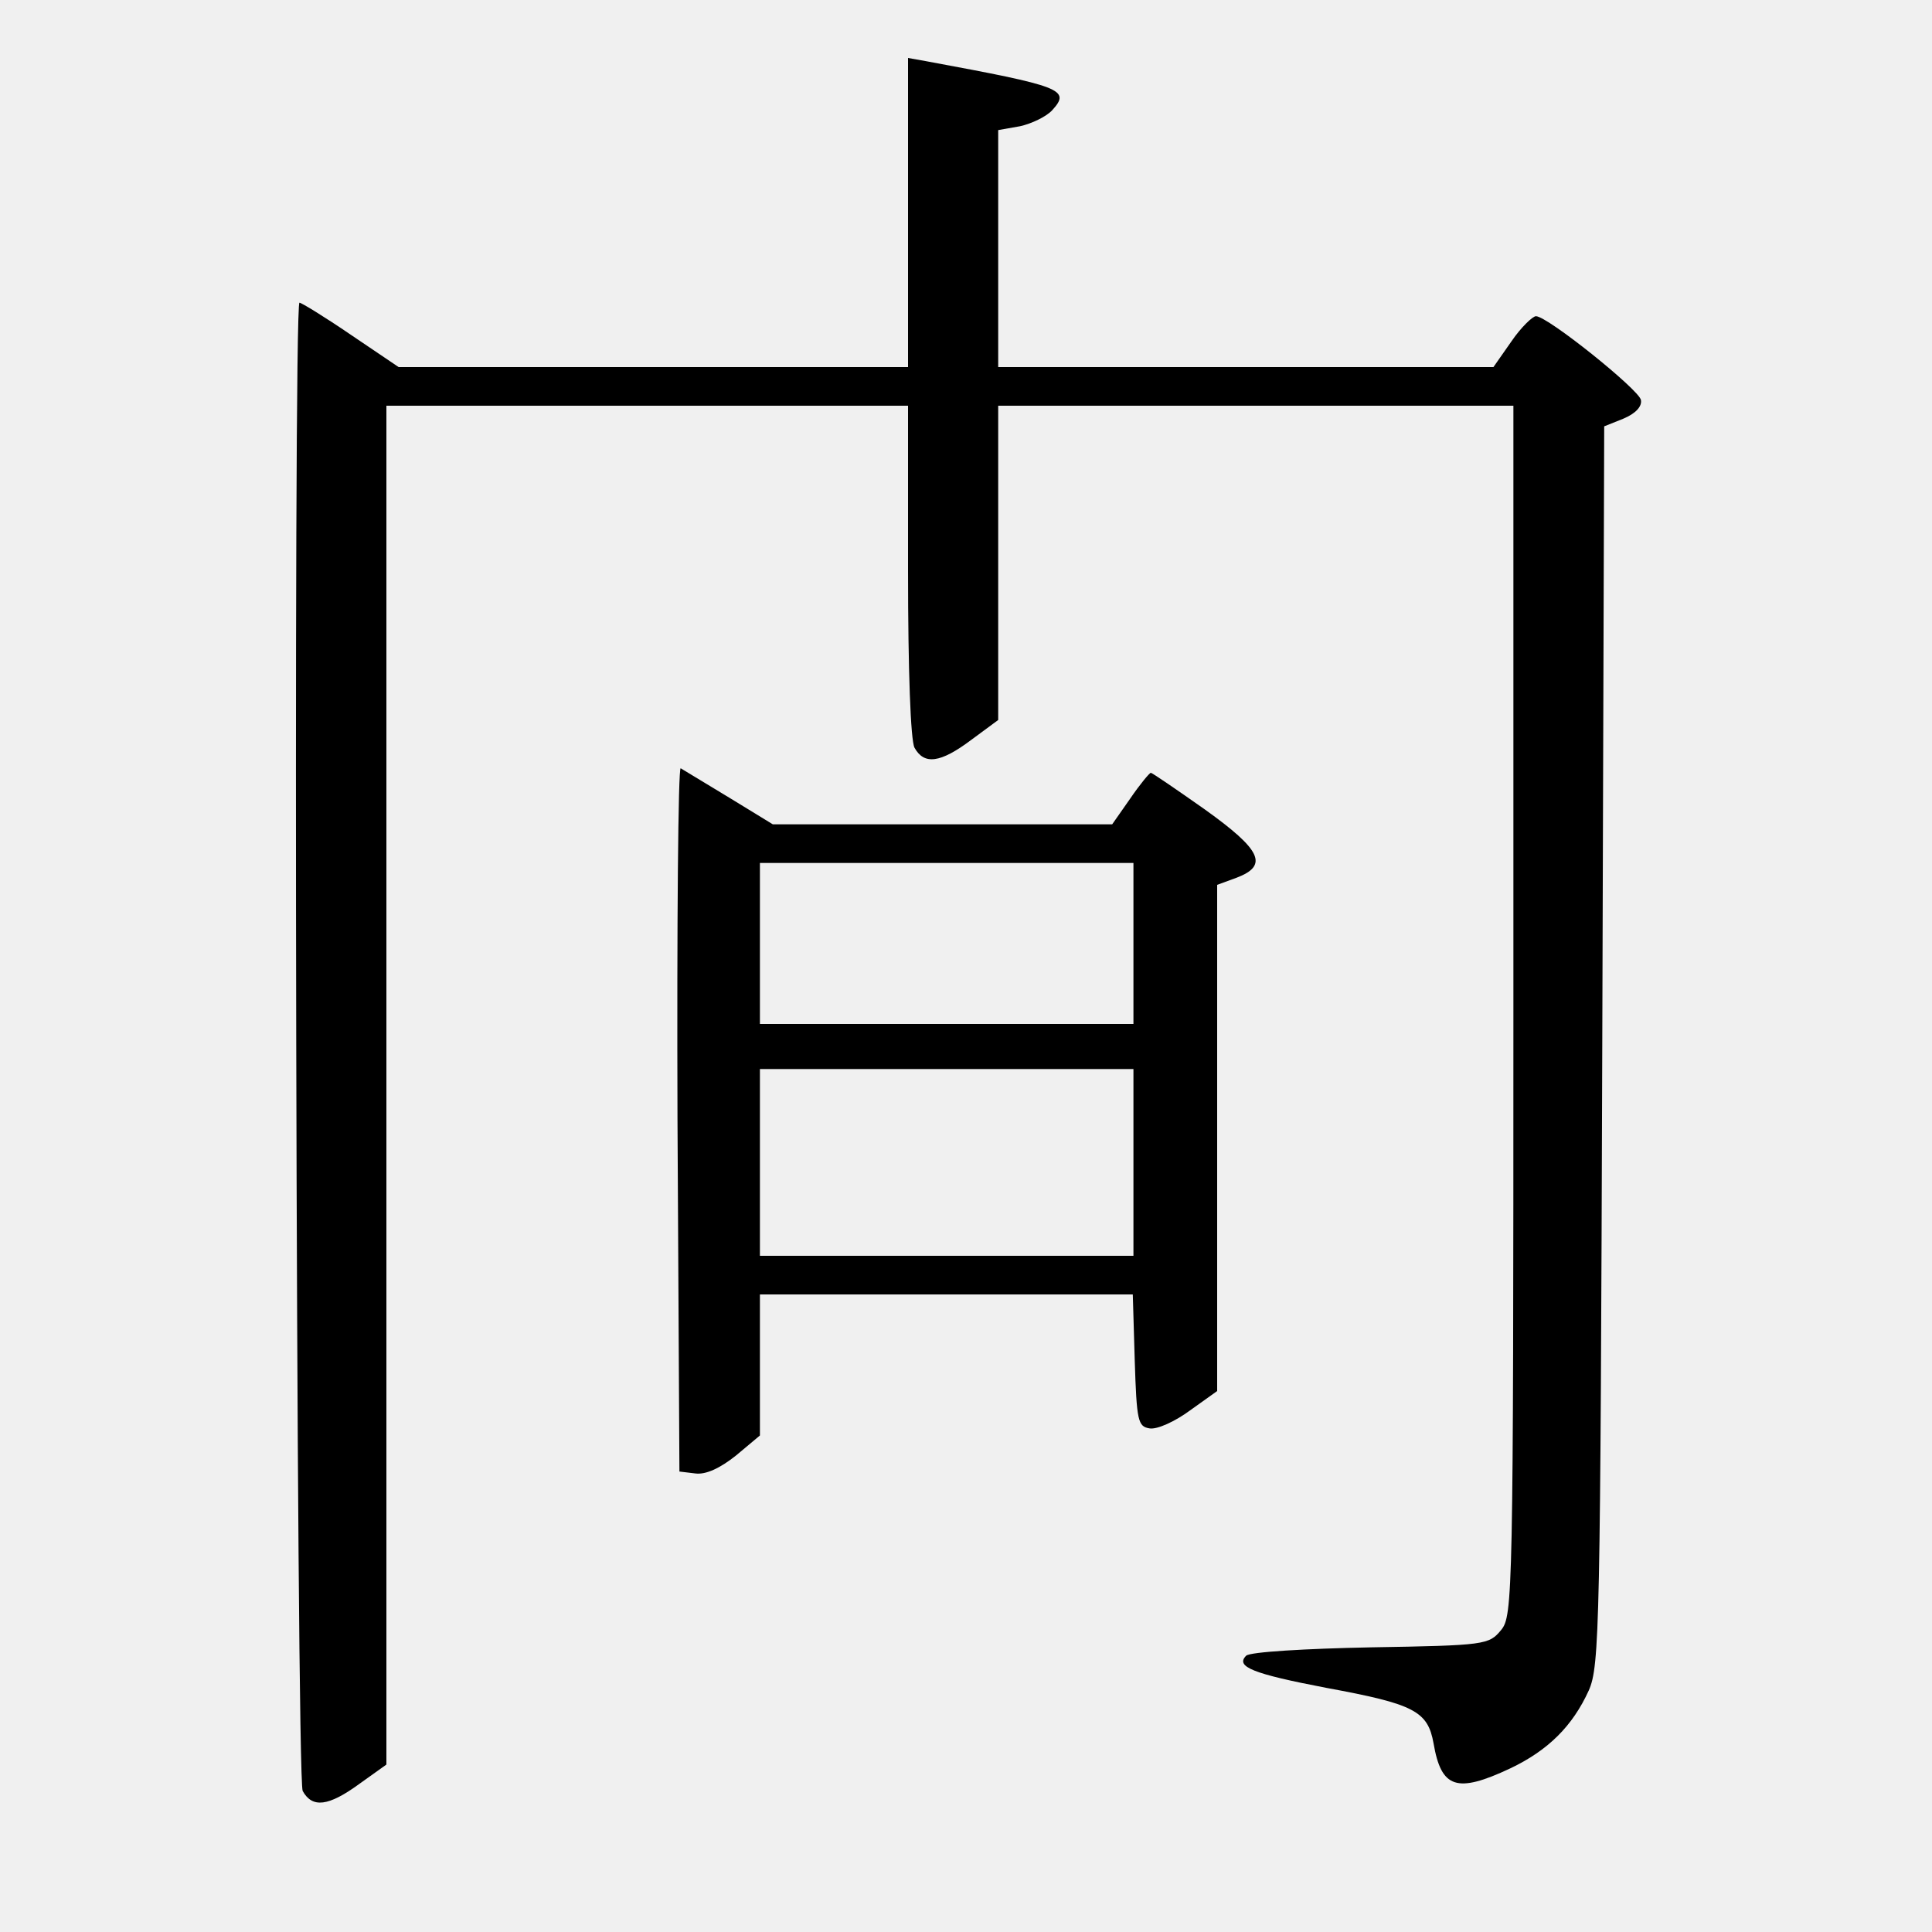
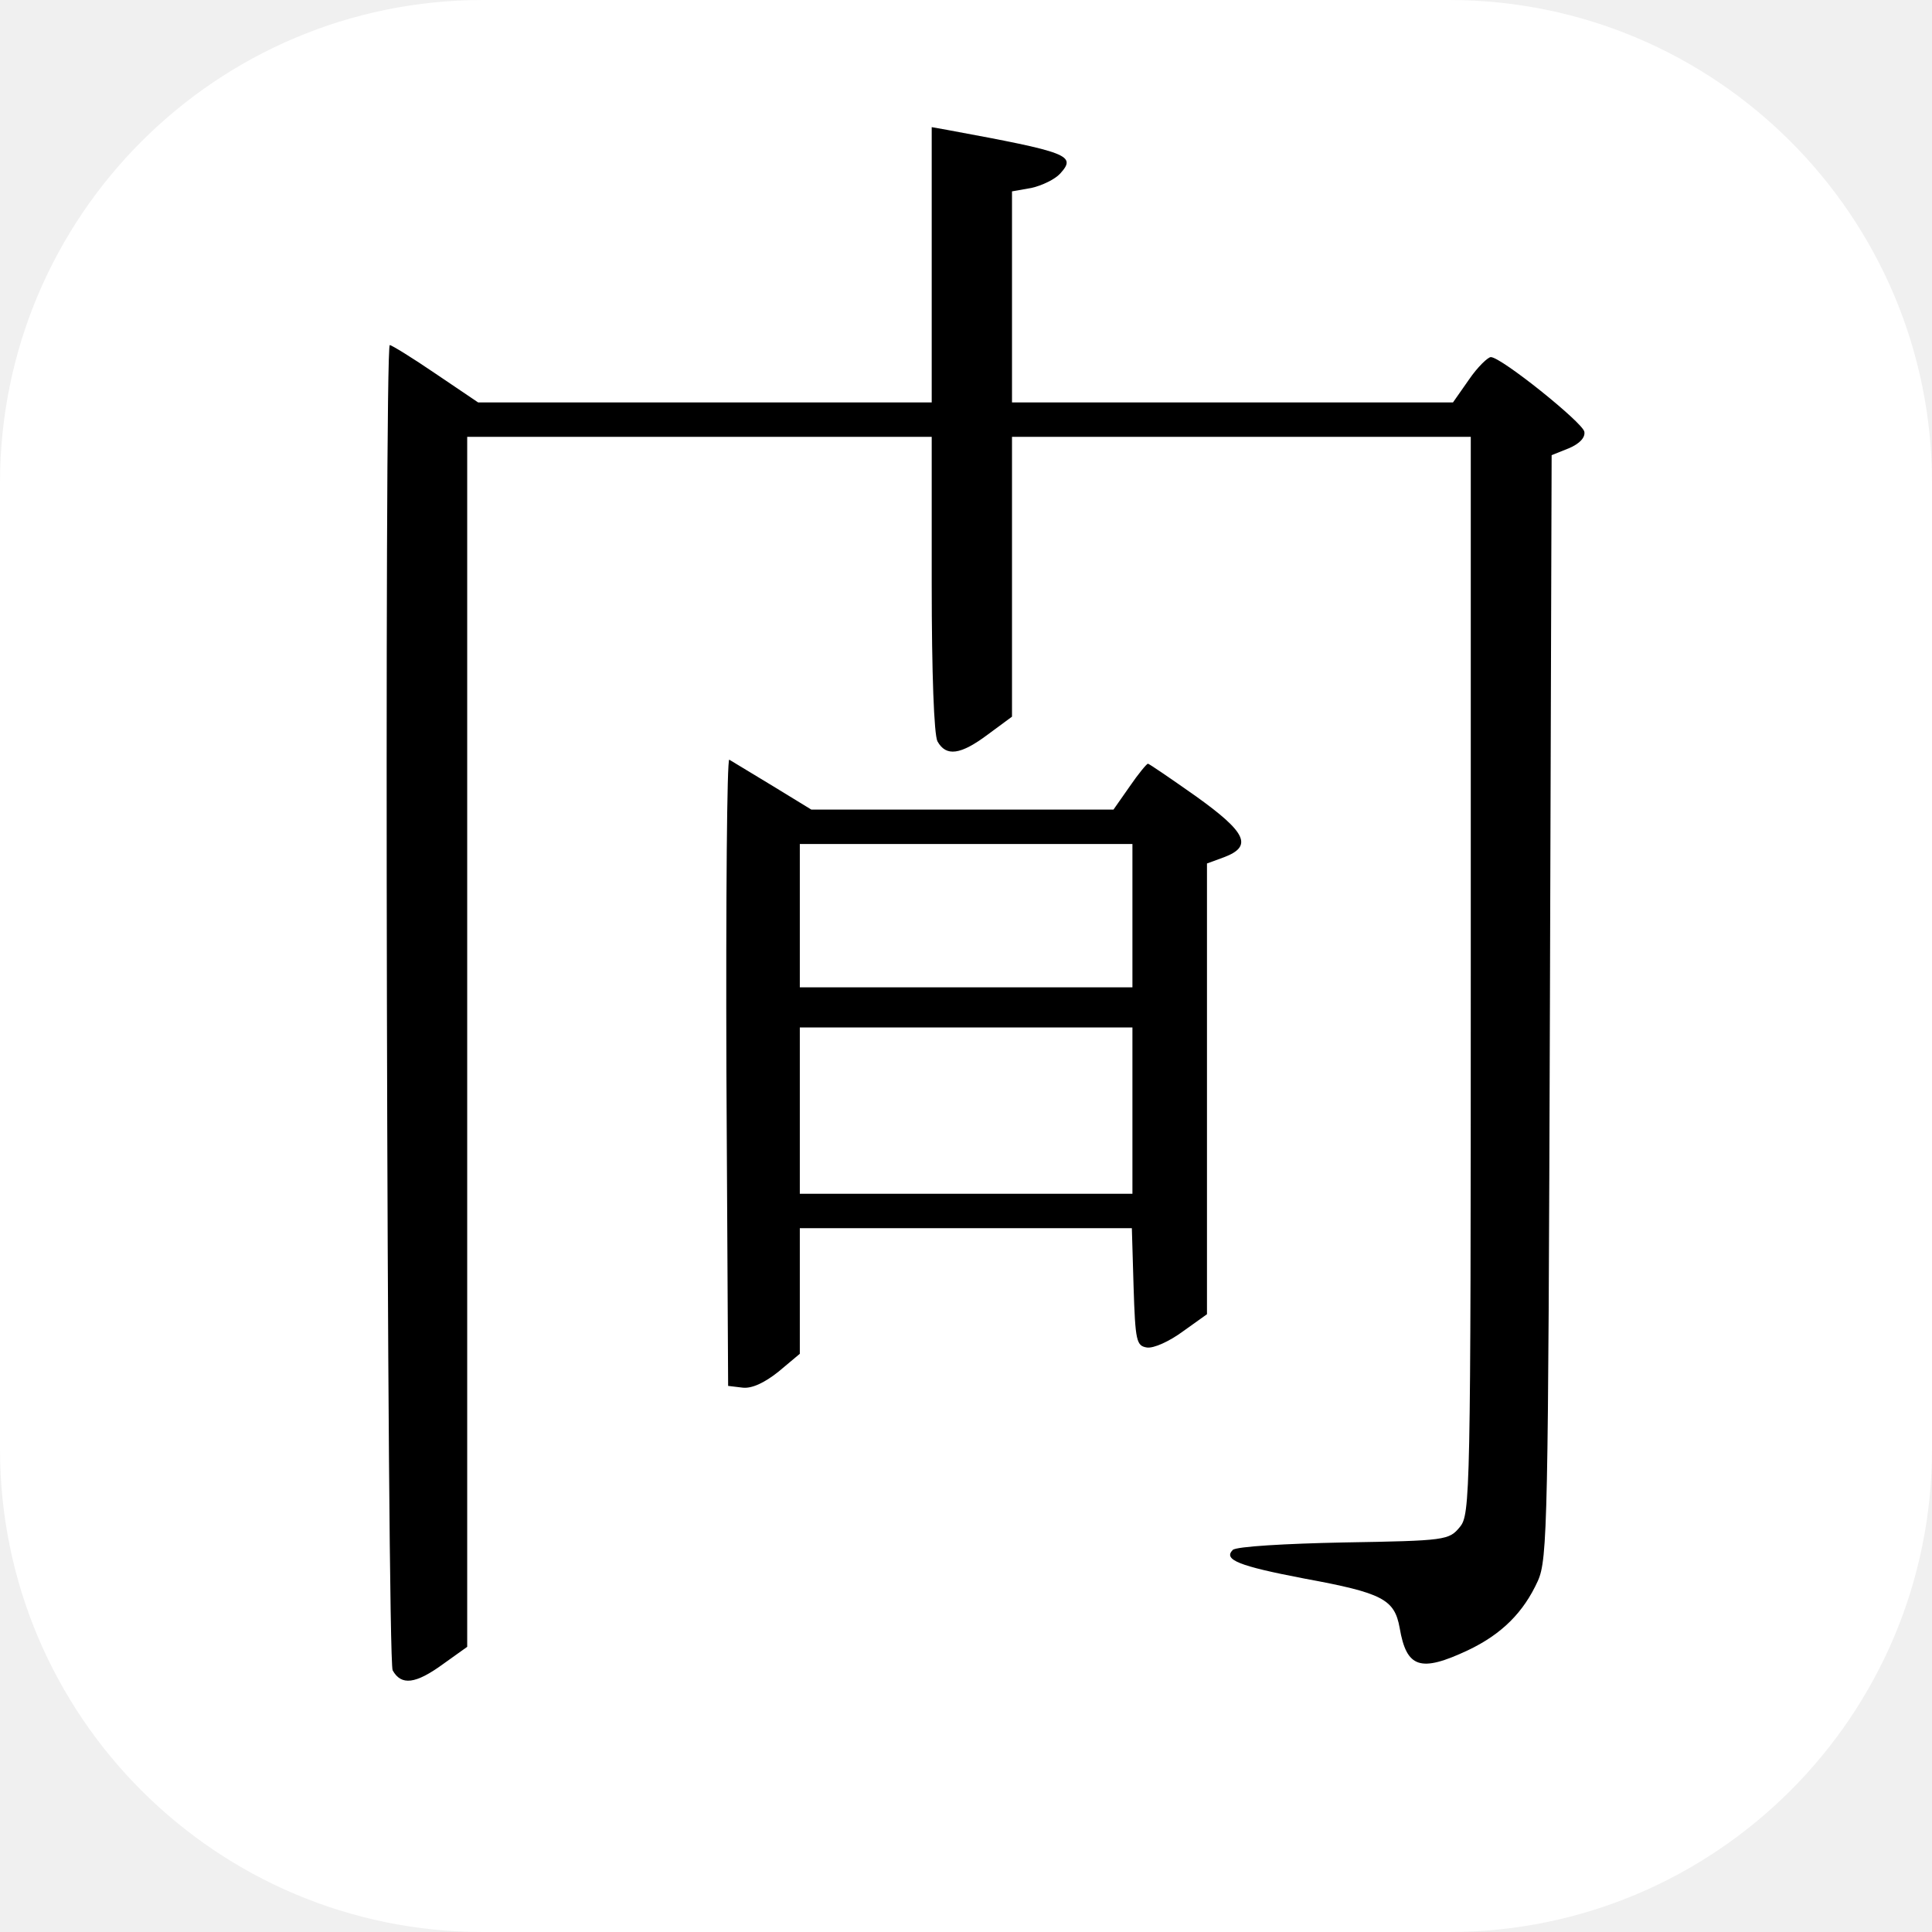
- <svg xmlns="http://www.w3.org/2000/svg" version="1.0" width="300pt" height="300pt" viewBox="0 0 300 300" preserveAspectRatio="xMidYMid meet">
-   <g transform="translate(0,300) scale(0.1,-0.1)" fill="#000000" stroke="none">
-     <path d="M1410 2670 l0 -240 -395 0 -396 0 -74 50 c-41 28 -77 50 -80 50 -10 0 -5 -2291 5 -2311 15 -27 40 -24 88 11 l42 30 0 1055 0 1055 405 0 405 0 0 -256 c0 -157 4 -263 10 -275 15 -27 40 -24 88 12 l42 31 0 244 0 244 400 0 400 0 0 -939 c0 -909 -1 -940 -19 -962 -19 -23 -24 -24 -203 -27 -100 -2 -187 -7 -193 -13 -17 -17 10 -28 125 -50 136 -25 157 -36 166 -86 12 -70 36 -78 119 -39 59 28 97 66 122 121 17 38 18 100 21 1001 l3 962 30 12 c19 8 29 19 27 29 -3 16 -145 130 -163 130 -5 0 -23 -17 -38 -39 l-28 -40 -385 0 -384 0 0 184 0 184 34 6 c18 4 41 15 50 25 29 32 15 37 -196 76 l-28 5 0 -240z" />
-     <path d="M1052 1263 l3 -548 25 -3 c16 -2 38 8 63 28 l37 31 0 110 0 109 290 0 289 0 3 -102 c3 -95 5 -103 23 -106 12 -2 40 11 63 28 l42 30 0 393 0 393 30 11 c50 19 39 43 -49 106 -44 31 -82 57 -84 57 -2 0 -17 -18 -32 -40 l-28 -40 -263 0 -264 0 -67 41 c-38 23 -71 43 -76 46 -4 2 -6 -242 -5 -544z m708 272 l0 -125 -290 0 -290 0 0 125 0 125 290 0 290 0 0 -125z m0 -340 l0 -145 -290 0 -290 0 0 145 0 145 290 0 290 0 0 -145z" />
+ <svg xmlns="http://www.w3.org/2000/svg" version="1.1" width="1000" height="1000">
+   <g clip-path="url(#SvgjsClipPath1238)">
+     <rect width="1000" height="1000" fill="#ffffff" />
+     <g transform="matrix(1.953125,0,0,1.953125,0,0)">
+       <svg version="1.1" width="512" height="512">
+         <svg width="512" height="512" viewBox="0 0 512 512" version="1.1" id="svg1" xml:space="preserve">
+           <defs id="defs1">
+             <clipPath id="SvgjsClipPath1238">
+               <rect width="1000" height="1000" x="0" y="0" rx="250" ry="250" />
+             </clipPath>
+           </defs>
+           <g id="layer1">
+             <g transform="matrix(0.1519751,0,0,-0.1519751,32.62892,475.9413)" fill="#000000" stroke="none" id="g2">
+               <path d="M 1410,2670 V 2430 H 1015 619 l -74,50 c -41,28 -77,50 -80,50 -10,0 -5,-2291 5,-2311 15,-27 40,-24 88,11 l 42,30 v 1055 1055 h 405 405 v -256 c 0,-157 4,-263 10,-275 15,-27 40,-24 88,12 l 42,31 v 244 244 h 400 400 v -939 c 0,-909 -1,-940 -19,-962 -19,-23 -24,-24 -203,-27 -100,-2 -187,-7 -193,-13 -17,-17 10,-28 125,-50 136,-25 157,-36 166,-86 12,-70 36,-78 119,-39 59,28 97,66 122,121 17,38 18,100 21,1001 l 3,962 30,12 c 19,8 29,19 27,29 -3,16 -145,130 -163,130 -5,0 -23,-17 -38,-39 l -28,-40 h -385 -384 v 184 184 l 34,6 c 18,4 41,15 50,25 29,32 15,37 -196,76 l -28,5 z" id="path1" />
+               <path d="m 1052,1263 3,-548 25,-3 c 16,-2 38,8 63,28 l 37,31 v 110 109 h 290 289 l 3,-102 c 3,-95 5,-103 23,-106 12,-2 40,11 63,28 l 42,30 v 393 393 l 30,11 c 50,19 39,43 -49,106 -44,31 -82,57 -84,57 -2,0 -17,-18 -32,-40 l -28,-40 h -263 -264 l -67,41 c -38,23 -71,43 -76,46 -4,2 -6,-242 -5,-544 z m 708,272 v -125 h -290 -290 v 125 125 h 290 290 z m 0,-340 v -145 h -290 -290 v 145 145 h 290 290 z" id="path2" />
+             </g>
+           </g>
+         </svg>
+       </svg>
+     </g>
  </g>
</svg>
